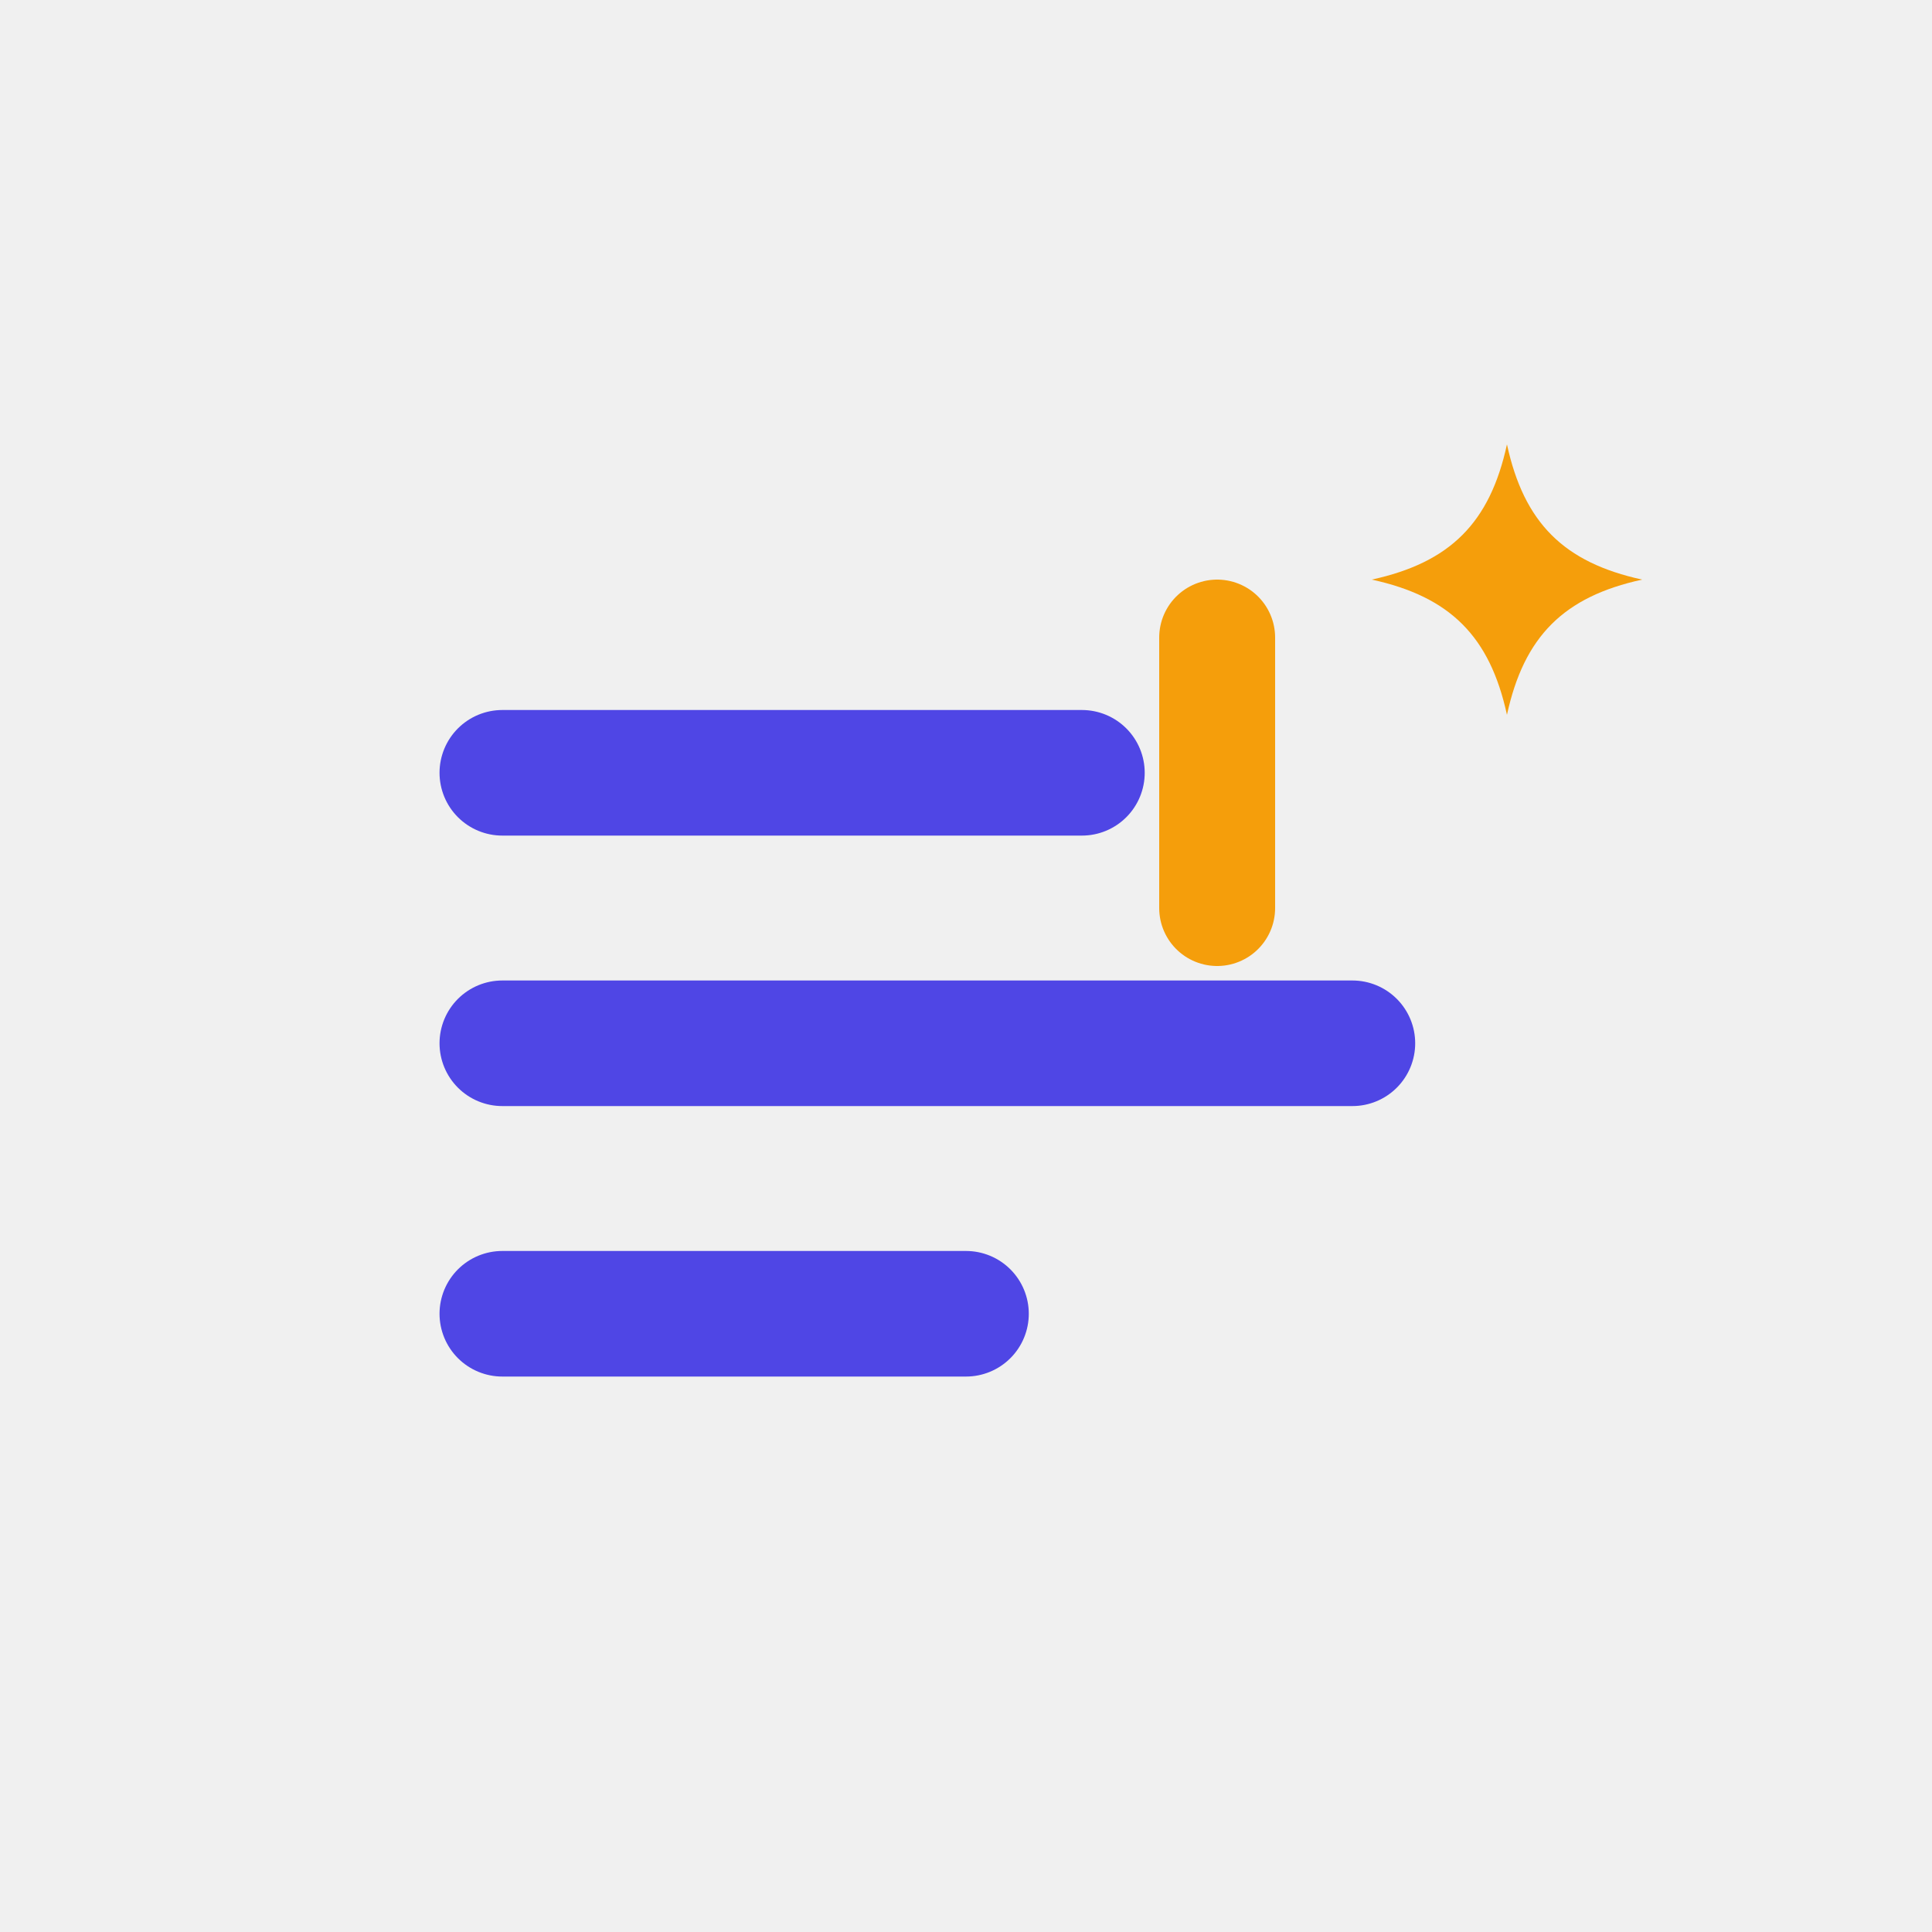
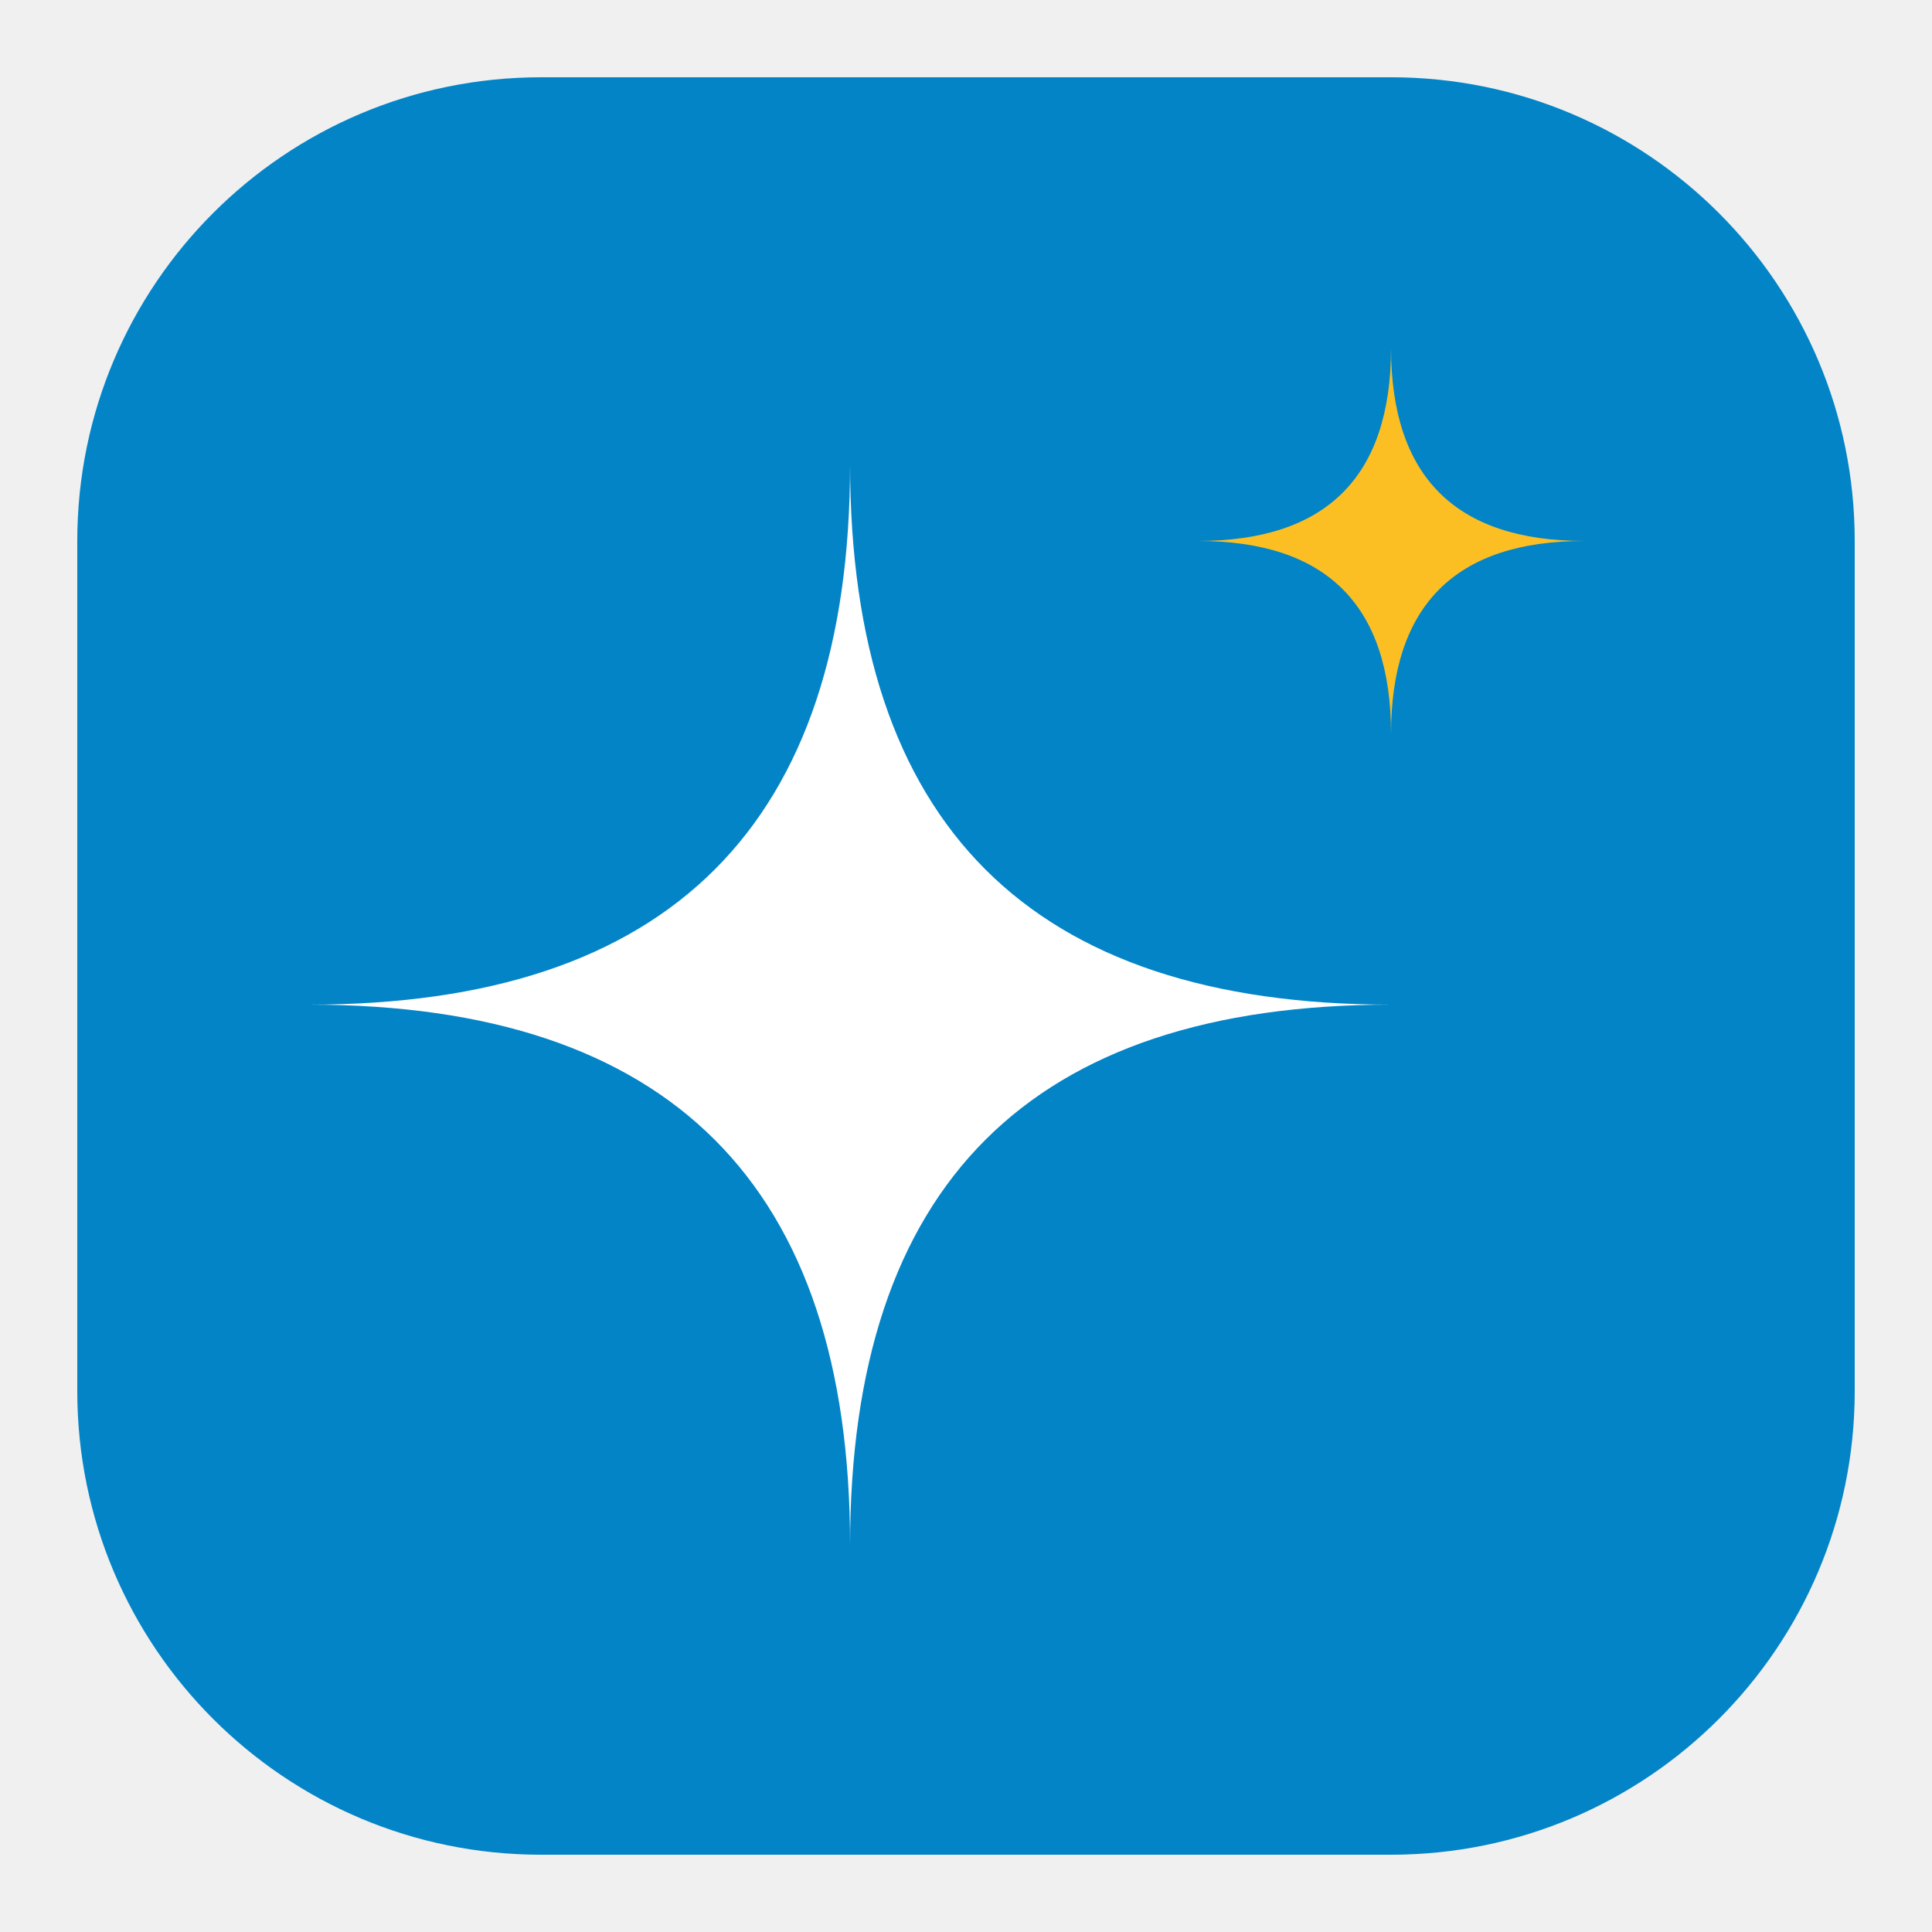
<svg xmlns="http://www.w3.org/2000/svg" viewBox="0 0 100 100" width="100" height="100" role="img" aria-label="PromptAmp">
-   <path d="M26 40 H56 M26 54 H70 M26 68 H50" stroke="#4F46E5" stroke-width="6.5" stroke-linecap="round" />
-   <path d="M63 33 V47" stroke="#F59E0B" stroke-width="6" stroke-linecap="round" />
-   <path d="M78 23 C78.882 27.06 80.94 29.118 85 30 C80.94 30.882 78.882 32.94 78 37 C77.118 32.94 75.06 30.882 71 30 C75.06 29.118 77.118 27.06 78 23 Z" fill="#F59E0B" />
+   <rect x="4" y="4" width="92" height="92" rx="24" fill="#0284C7" />
+   <path d="M44 24 Q44 52 72 52 Q44 52 44 80 Q44 52 16 52 Q44 52 44 24 Z" fill="#FFFFFF" />
+   <path d="M72 18 Q72 28 82 28 Q72 28 72 38 Q72 28 62 28 Q72 28 72 18 Z" fill="#FBBF24" />
</svg>
